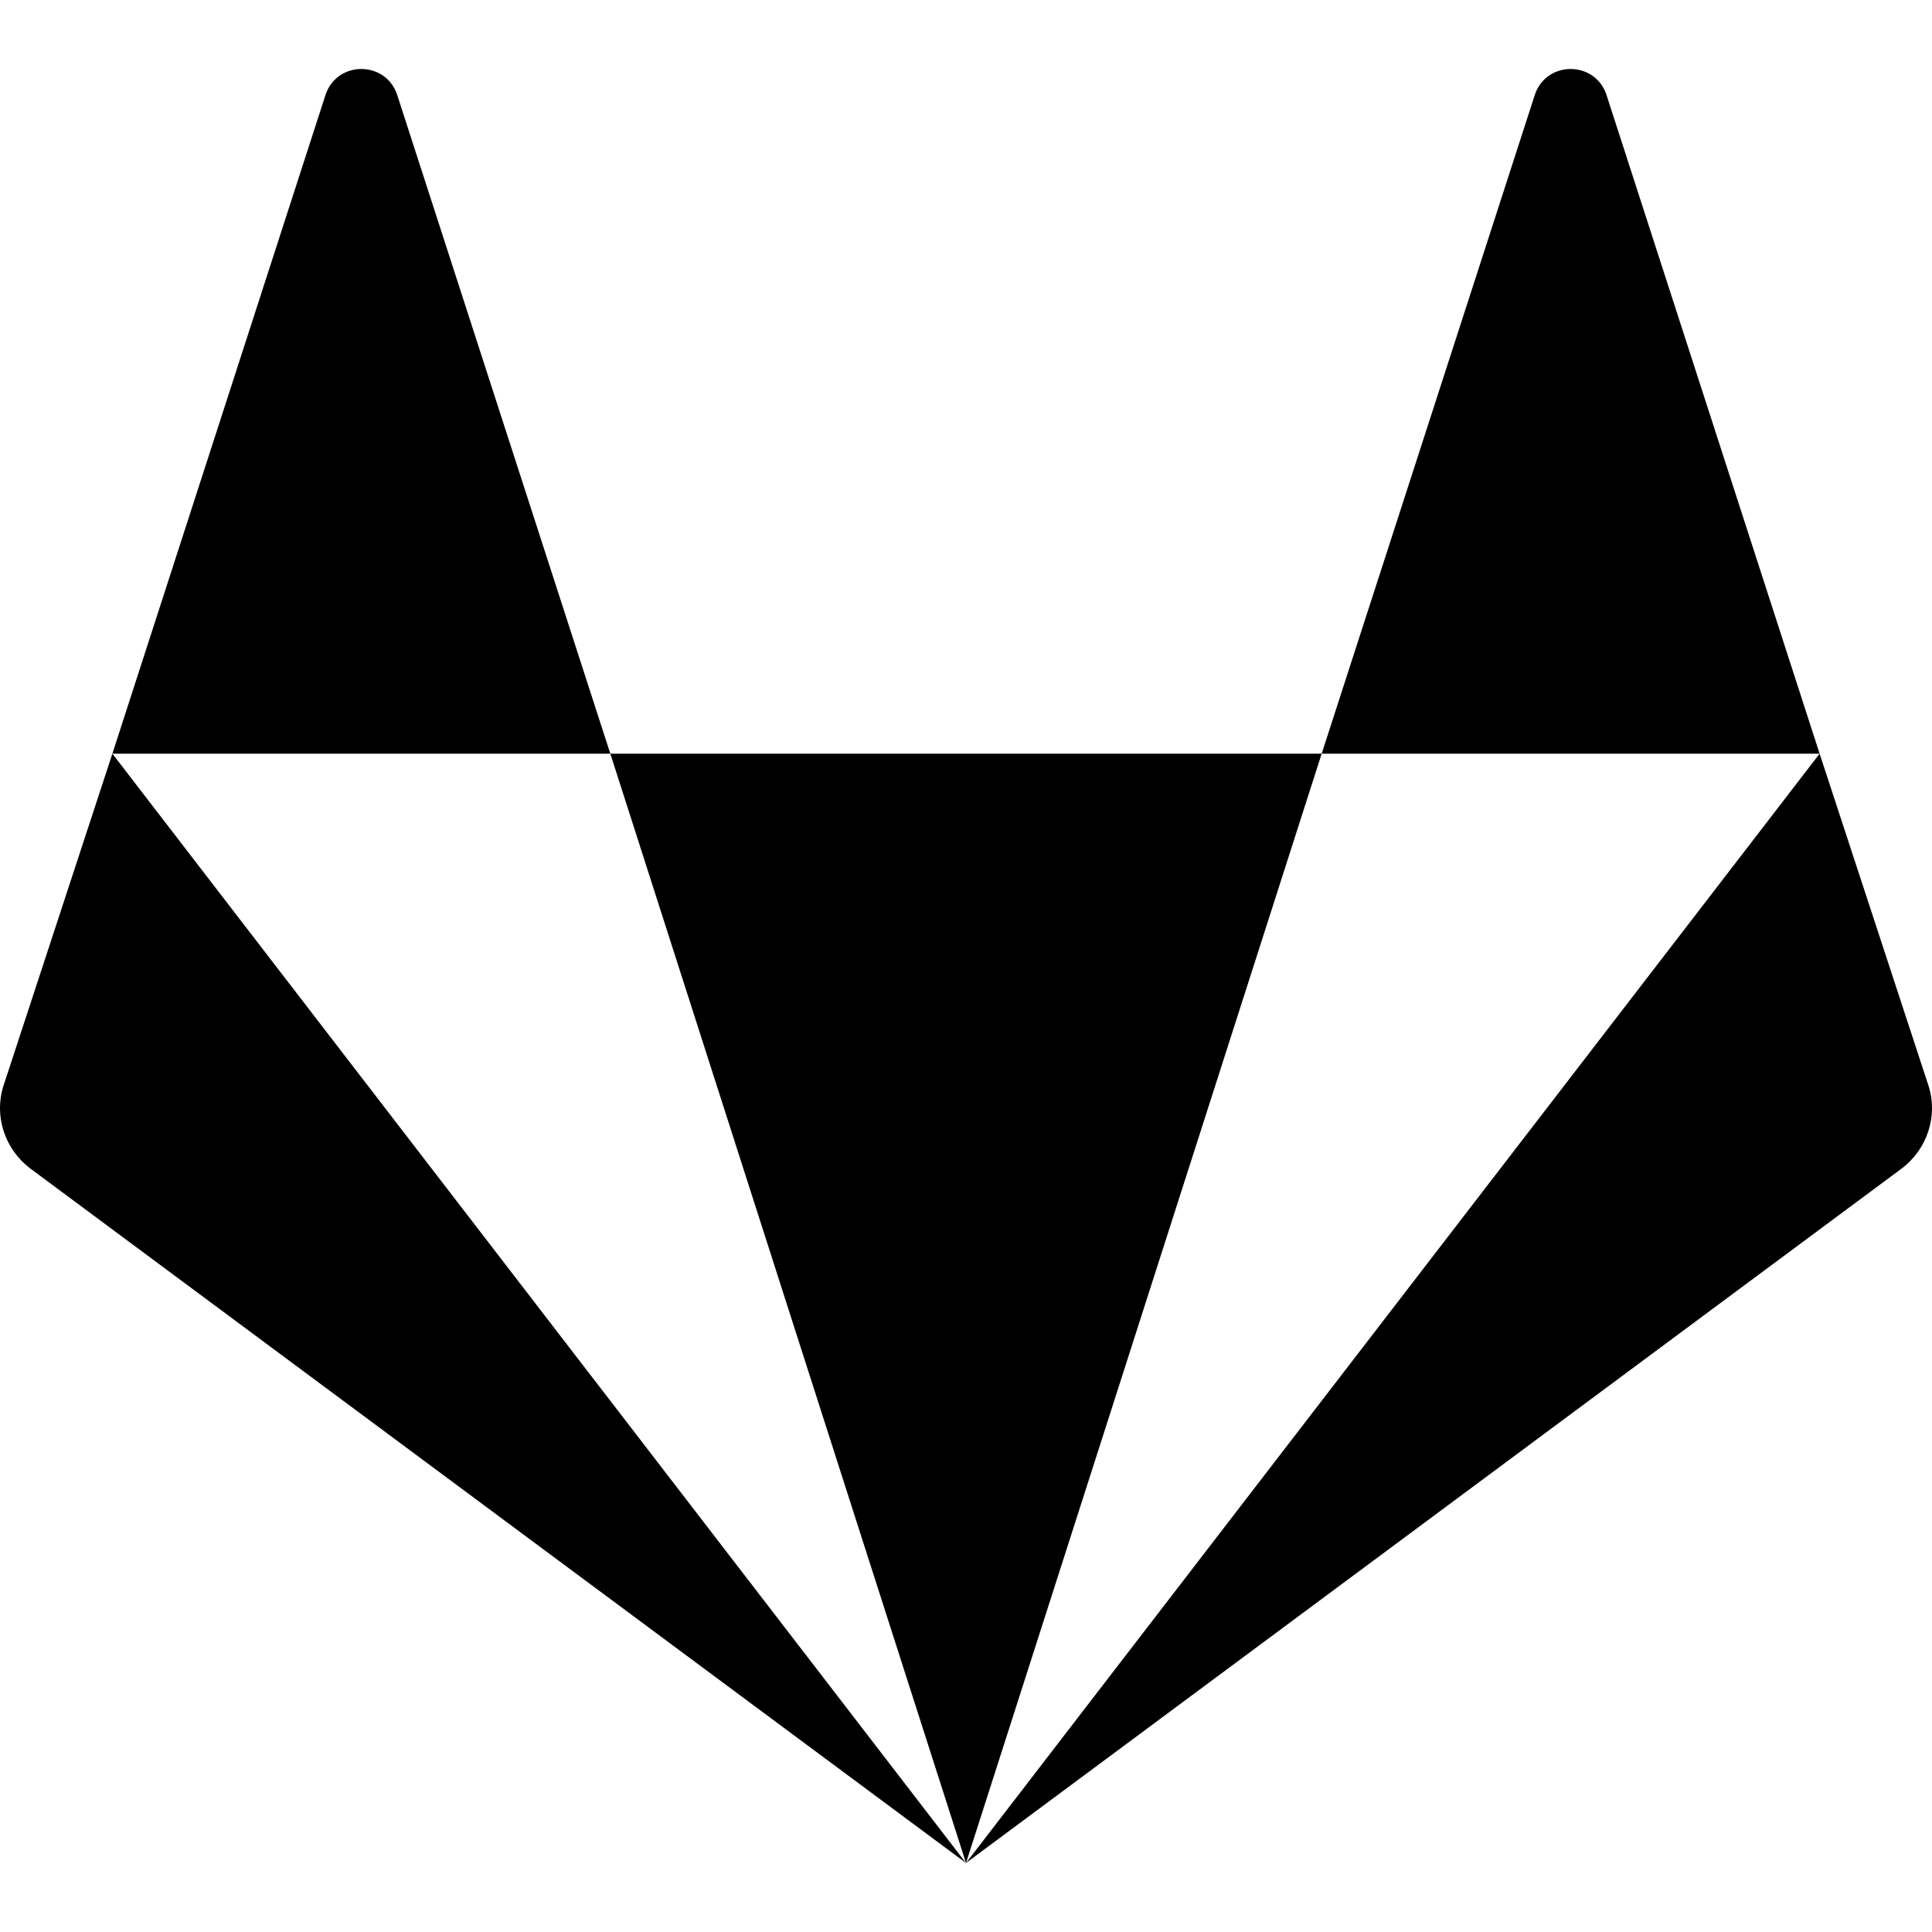
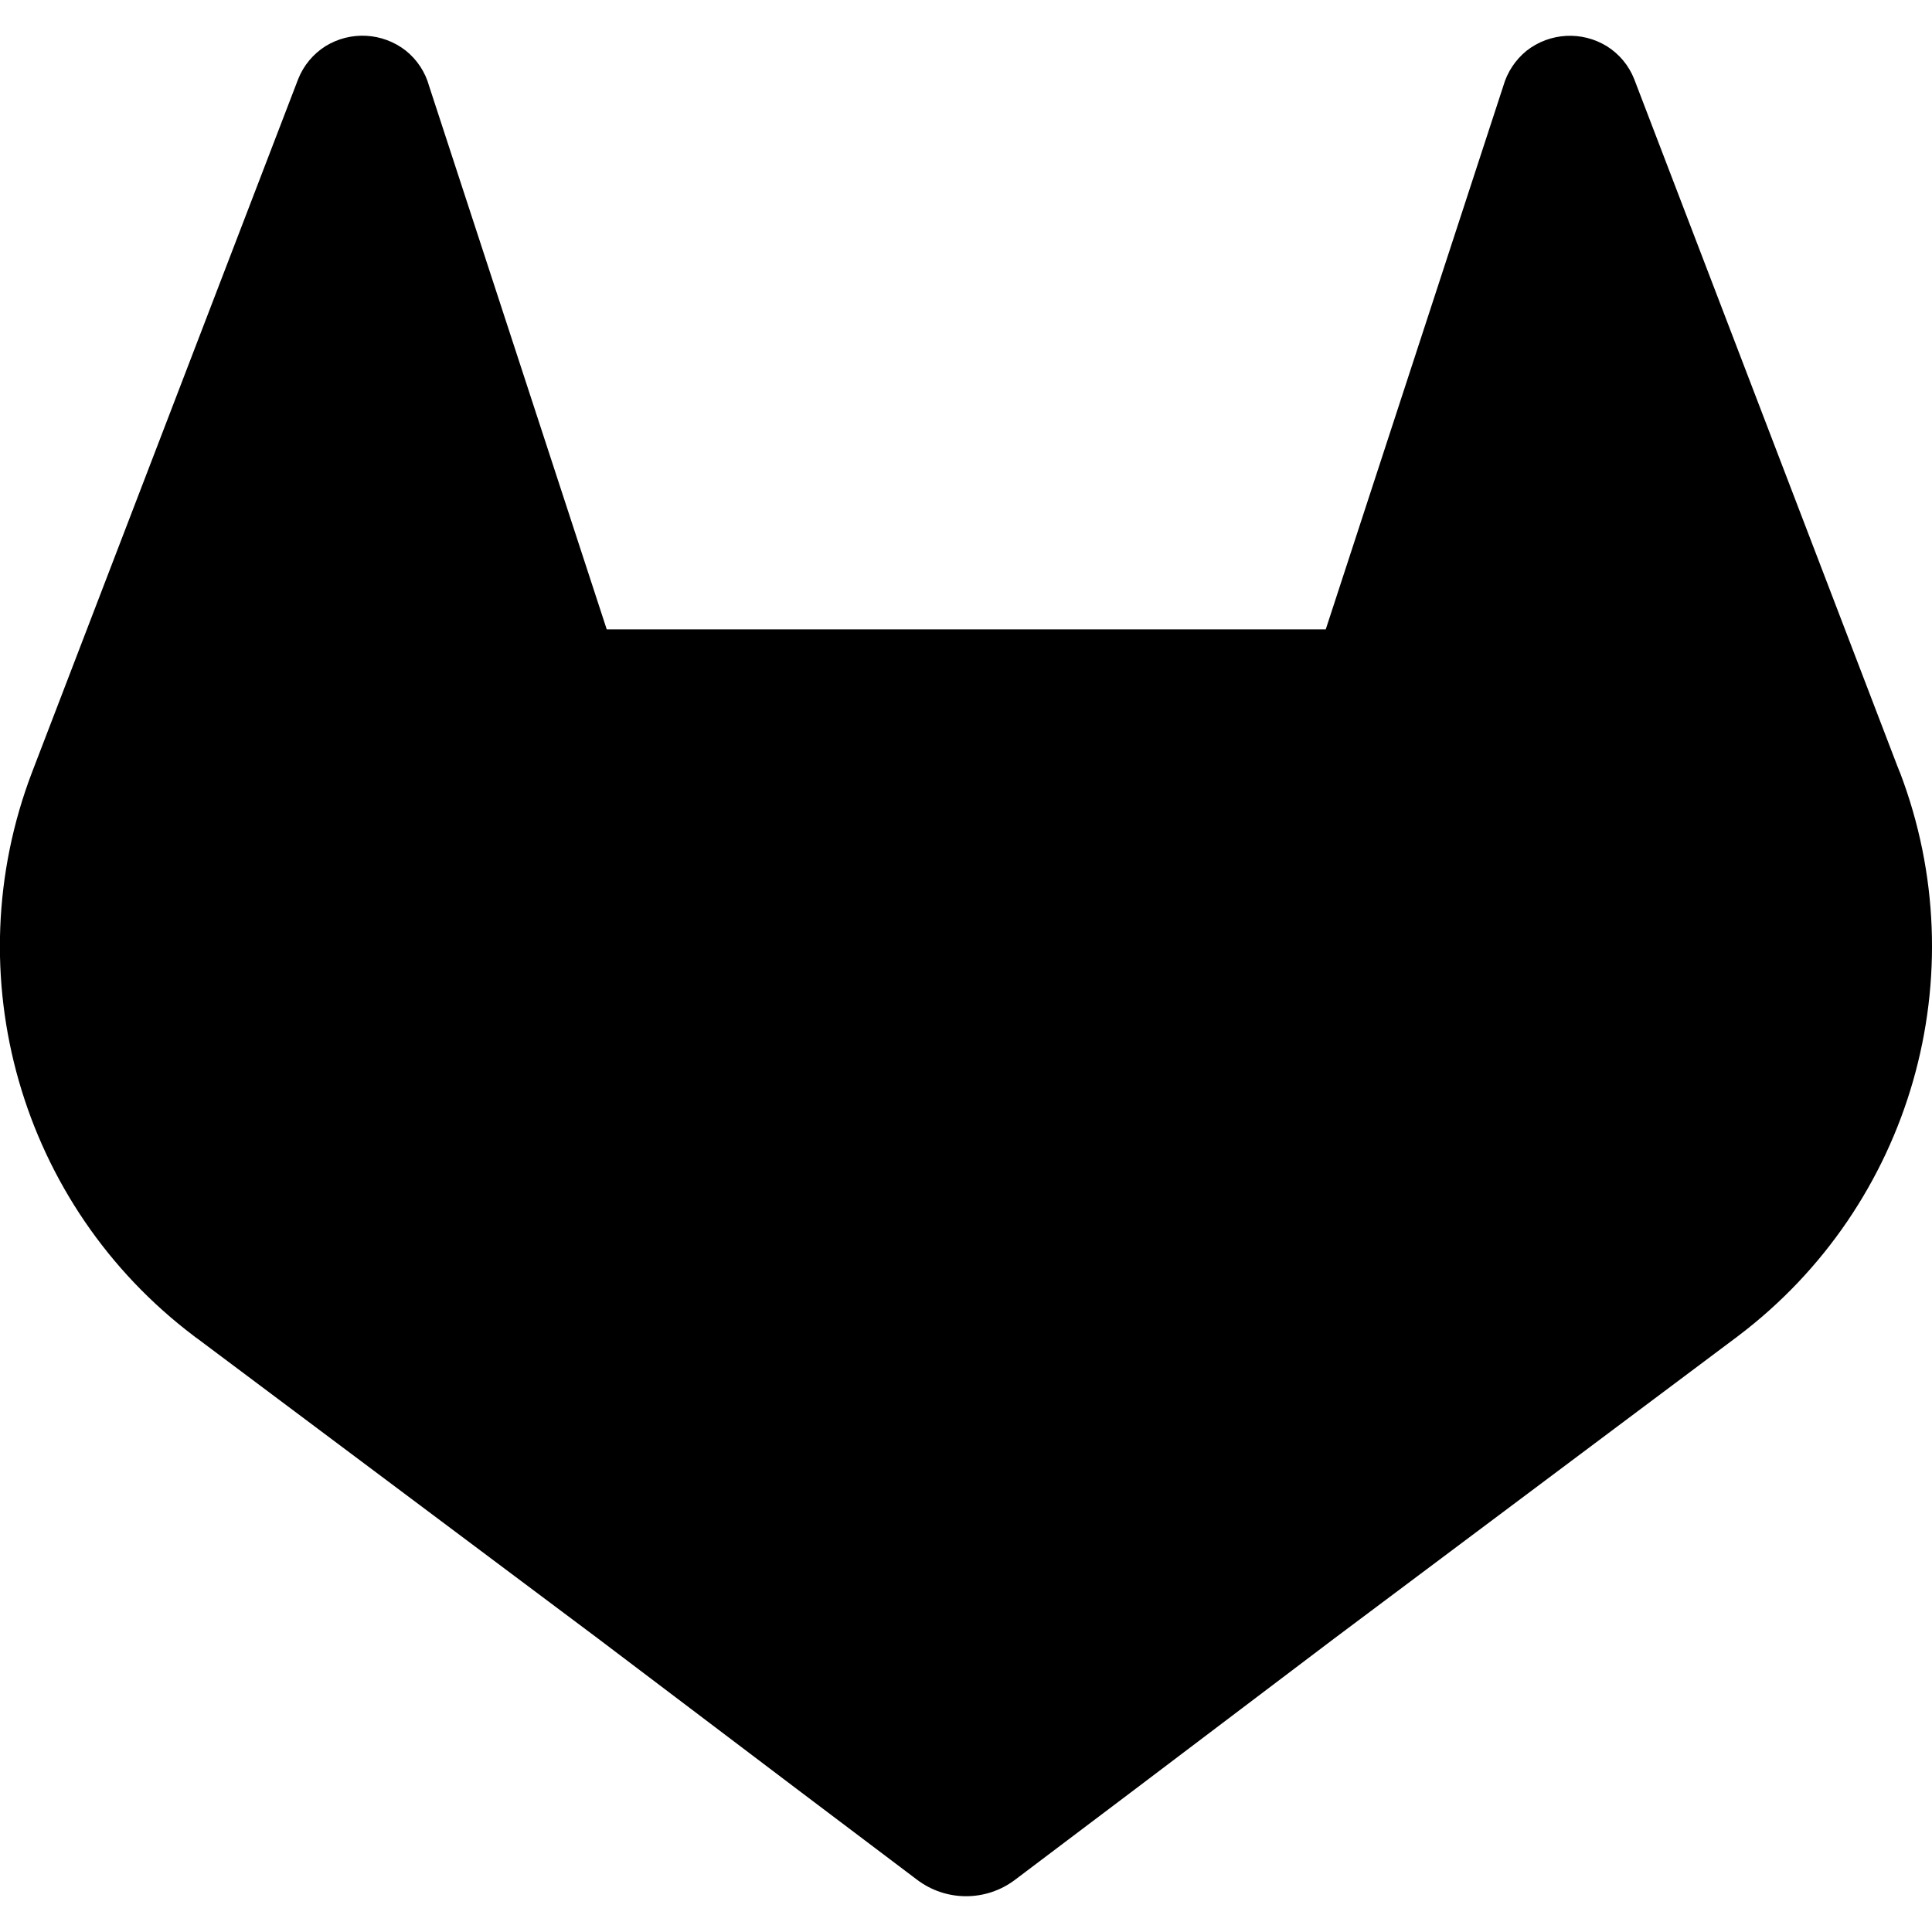
- <svg xmlns="http://www.w3.org/2000/svg" style="enable-background:new 0 0 512 512;" version="1.1" viewBox="0 0 512 512" xml:space="preserve">
-   <path d="M29.782 199.732L256 493.714 8.074 309.699c-6.856-5.142-9.712-13.996-7.141-21.993l28.849-87.974zm75.405-174.806c-3.142-8.854-15.709-8.854-18.851 0L29.782 199.732h131.961L105.187 24.926zm56.556 174.806L256 493.714l94.257-293.982H161.743zm349.324 87.974l-28.849-87.974L256 493.714l247.926-184.015c6.855-5.142 9.711-13.996 7.141-21.993zm-85.404-262.78c-3.142-8.854-15.709-8.854-18.851 0l-56.555 174.806h131.961L425.663 24.926z" />
+ <svg xmlns="http://www.w3.org/2000/svg" role="img" viewBox="0 0 24 24">
+   <path d="m23.6 9.593-.034-.086L20.3.981a.851.851 0 0 0-.336-.405.875.875 0 0 0-1.0.054.875.875 0 0 0-.29.44l-2.205 6.748H7.537l-2.206-6.748a.857.857 0 0 0-.29-.441.875.875 0 0 0-1-.054.859.859 0 0 0-.336.405L.433 9.502l-.033.086a6.066 6.066 0 0 0 2.012 7.011l.011.009.03.021 4.976 3.726 2.462 1.863 1.5 1.132a1.008 1.008 0 0 0 1.22 0l1.5-1.132 2.462-1.863 5.006-3.749.013-.01a6.068 6.068 0 0 0 2.009-7.003z" />
</svg>
